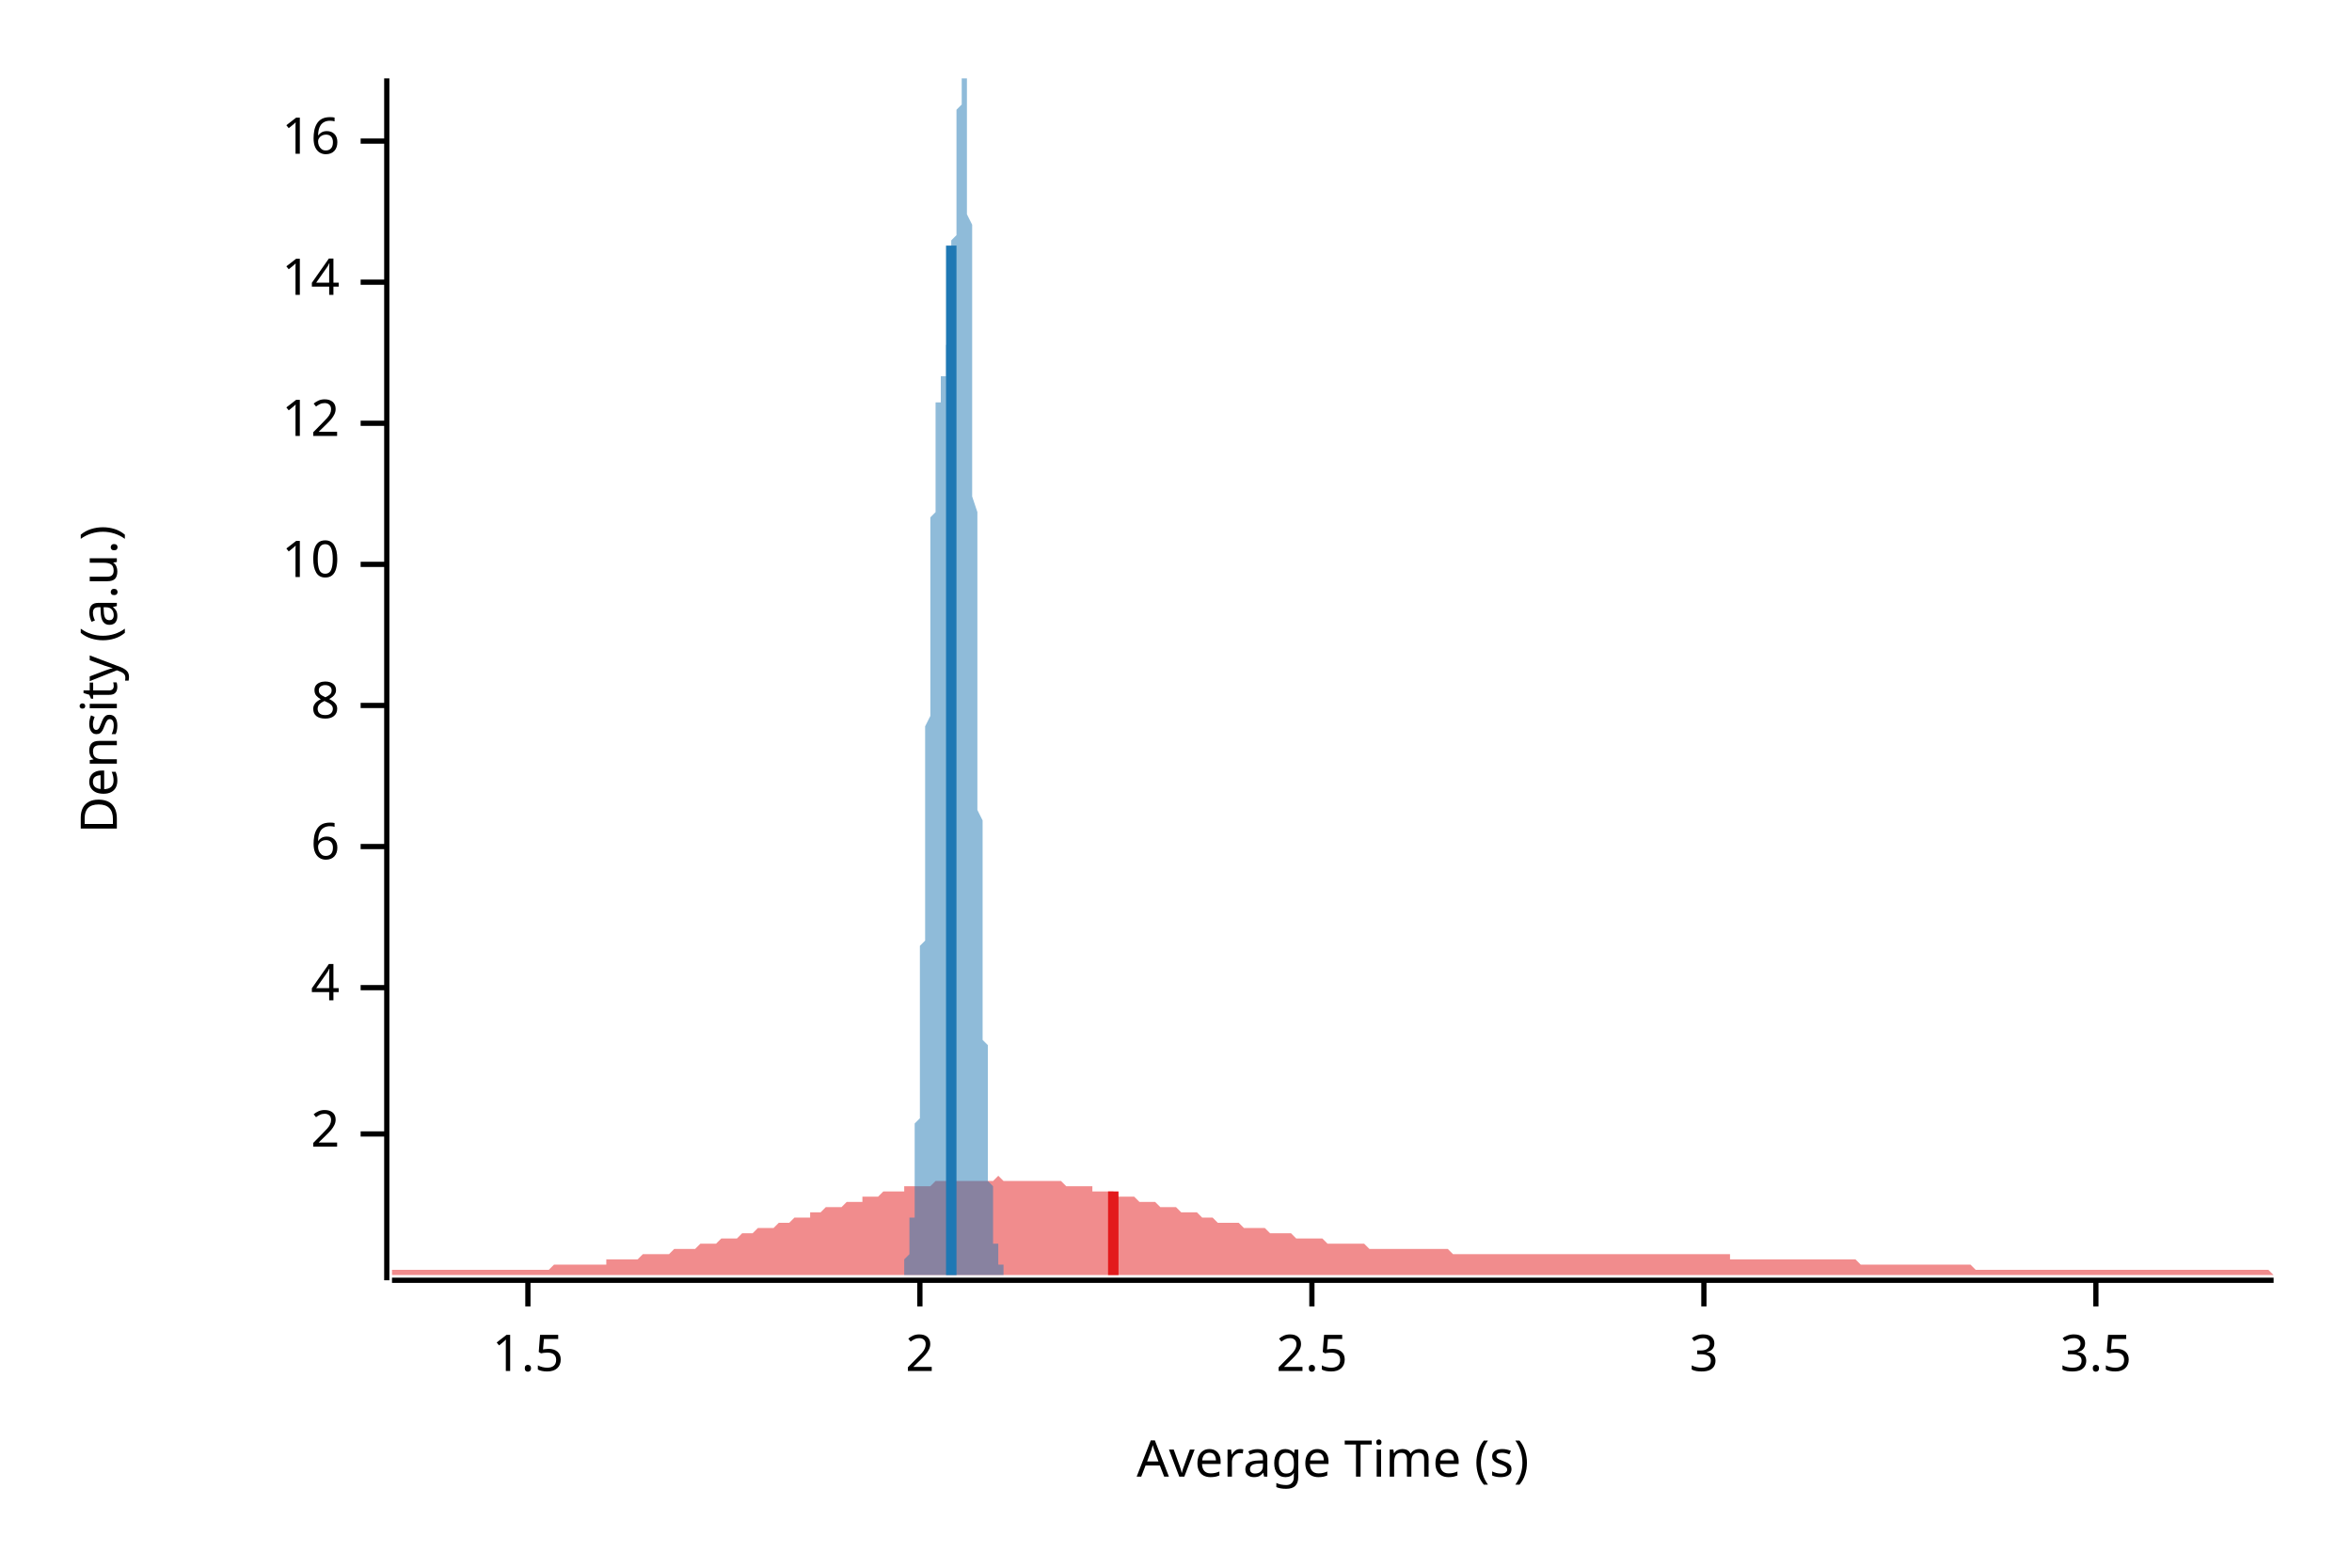
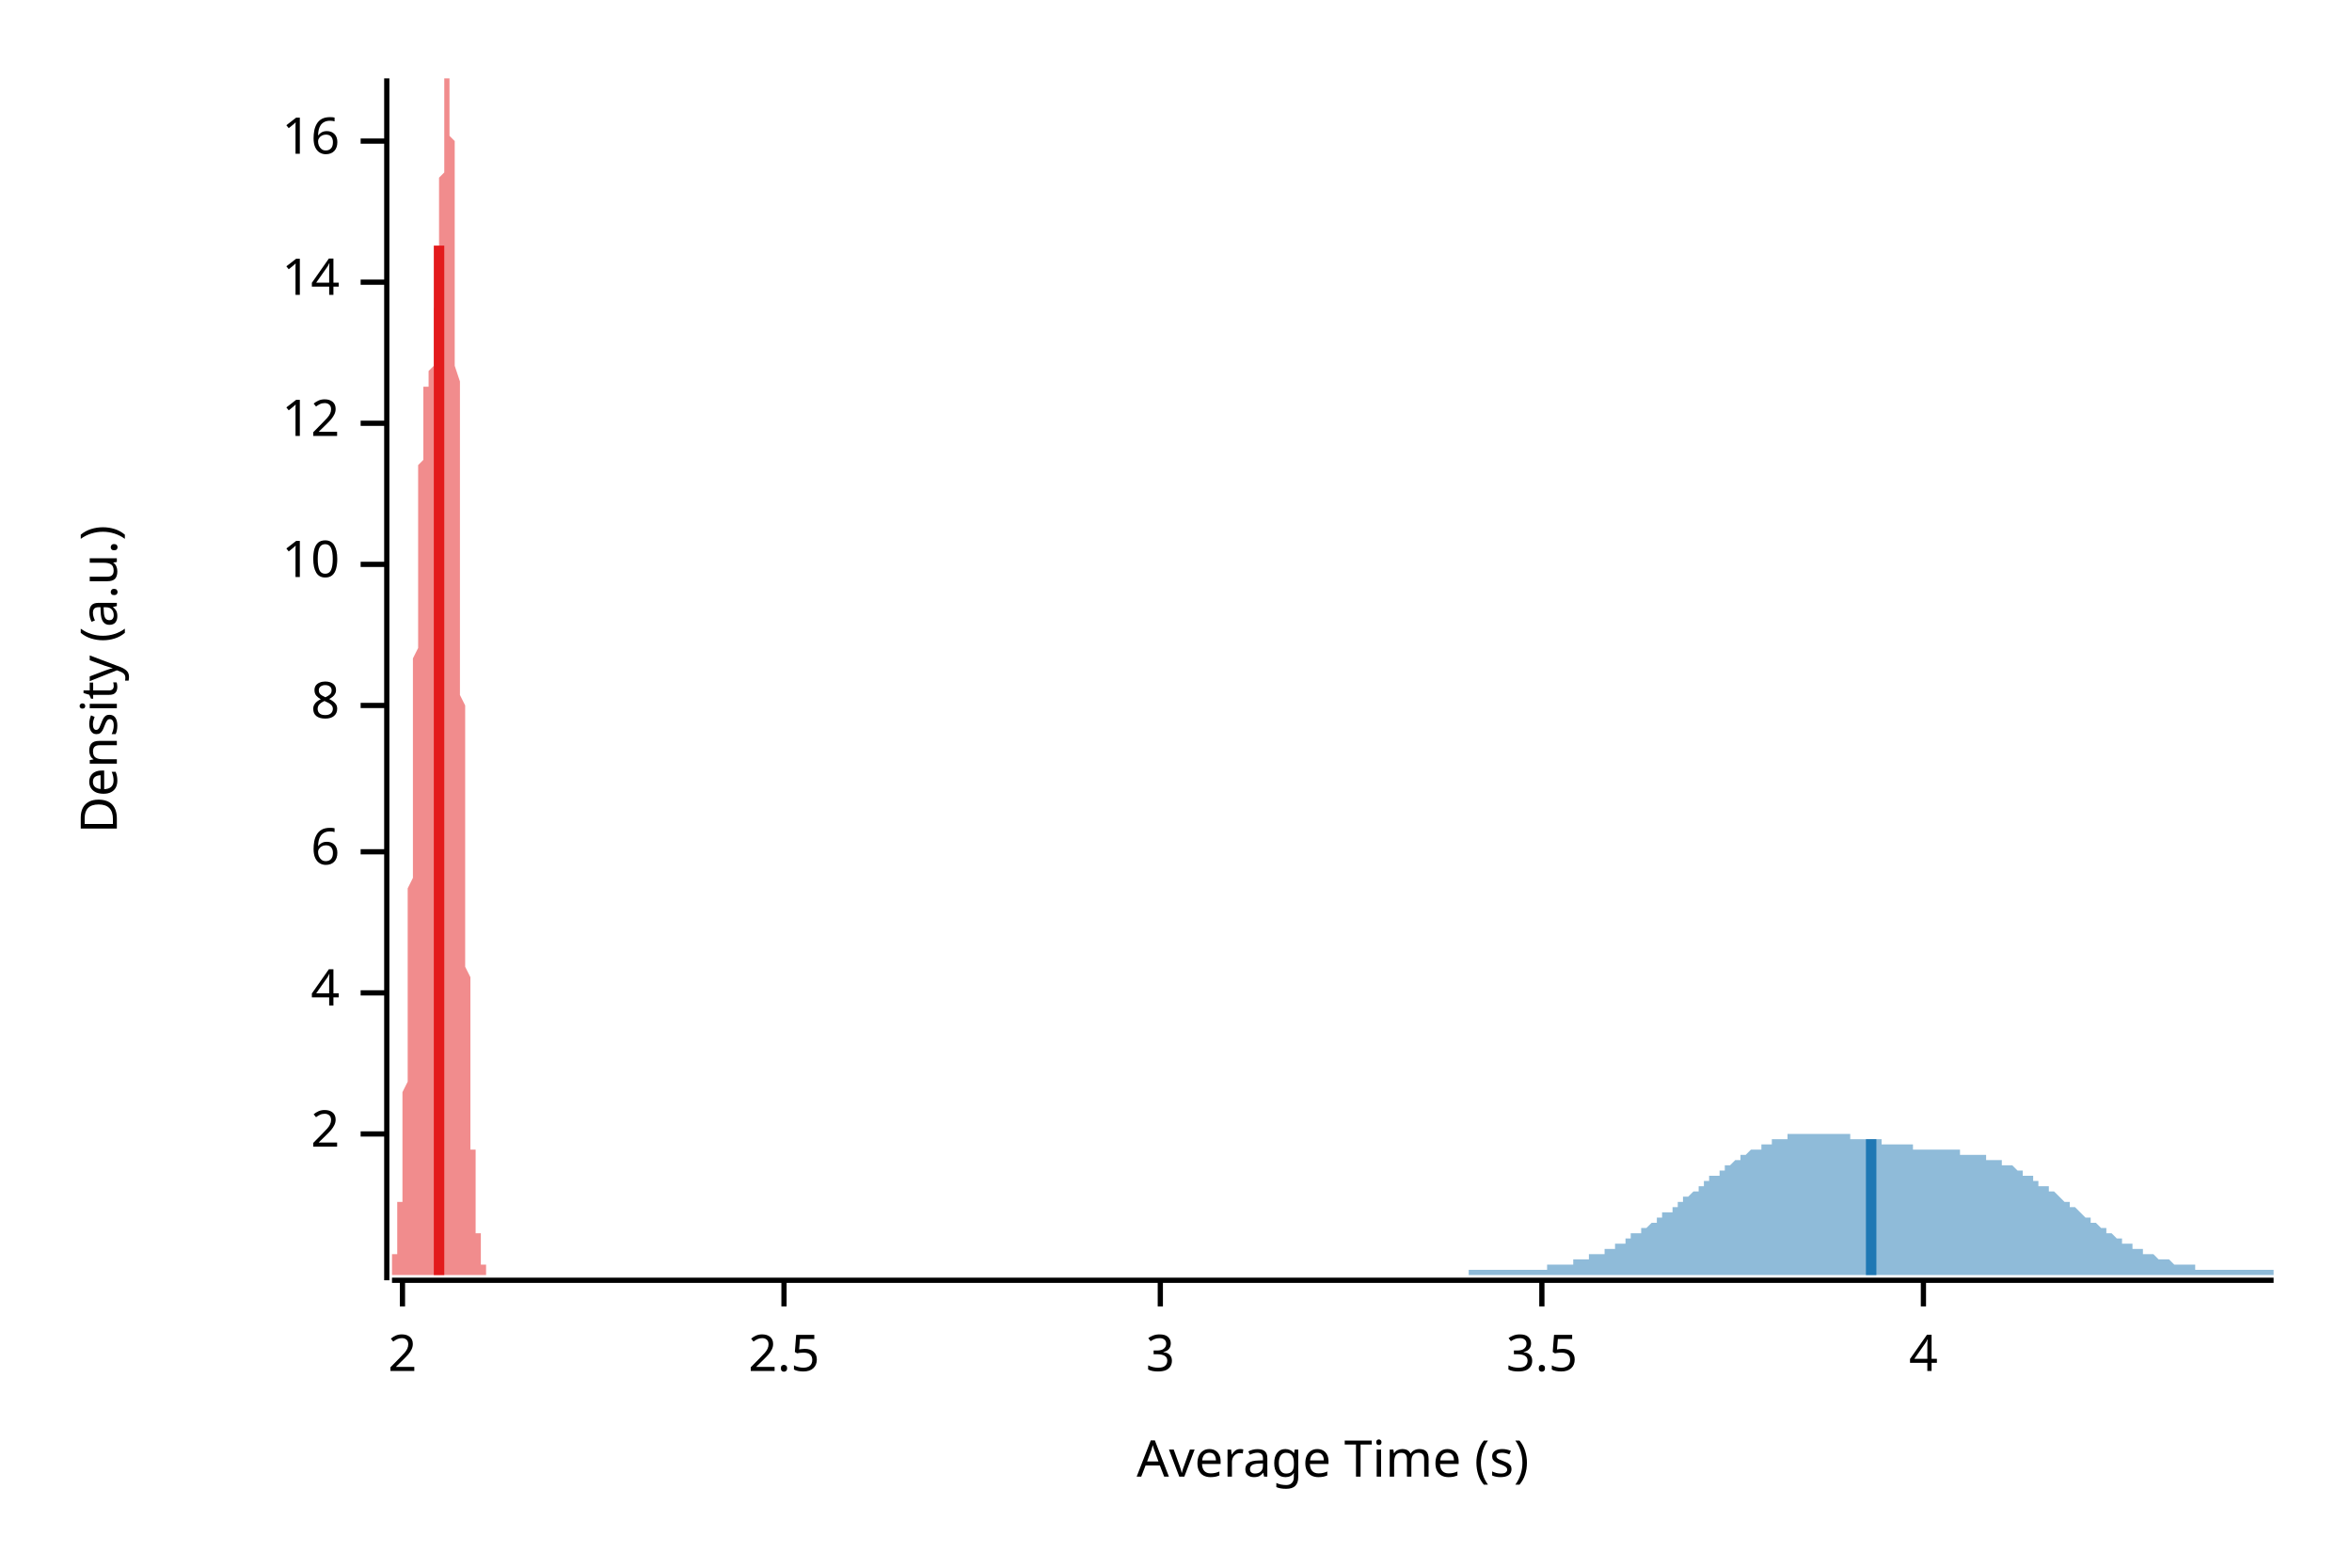
<svg xmlns="http://www.w3.org/2000/svg" width="450" height="300" viewBox="0 0 450 300">
  <text x="15" y="130" dy="0.76em" text-anchor="middle" font-family="sans-serif" font-size="9.677" opacity="1" fill="#000000" transform="rotate(270, 15, 130)">
Density (a.u.)
</text>
  <text x="255" y="285" dy="-0.5ex" text-anchor="middle" font-family="sans-serif" font-size="9.677" opacity="1" fill="#000000">
Average Time (s)
</text>
  <polyline fill="none" opacity="1" stroke="#000000" stroke-width="1" points="74,15 74,245 " />
  <text x="65" y="217" dy="0.5ex" text-anchor="end" font-family="sans-serif" font-size="9.677" opacity="1" fill="#000000">
2
</text>
  <polyline fill="none" opacity="1" stroke="#000000" stroke-width="1" points="69,217 74,217 " />
-   <text x="65" y="189" dy="0.5ex" text-anchor="end" font-family="sans-serif" font-size="9.677" opacity="1" fill="#000000">
+   <text x="65" y="190" dy="0.5ex" text-anchor="end" font-family="sans-serif" font-size="9.677" opacity="1" fill="#000000">
4
</text>
-   <polyline fill="none" opacity="1" stroke="#000000" stroke-width="1" points="69,189 74,189 " />
-   <text x="65" y="162" dy="0.5ex" text-anchor="end" font-family="sans-serif" font-size="9.677" opacity="1" fill="#000000">
+   <polyline fill="none" opacity="1" stroke="#000000" stroke-width="1" points="69,190 74,190 " />
+   <text x="65" y="163" dy="0.5ex" text-anchor="end" font-family="sans-serif" font-size="9.677" opacity="1" fill="#000000">
6
</text>
-   <polyline fill="none" opacity="1" stroke="#000000" stroke-width="1" points="69,162 74,162 " />
+   <polyline fill="none" opacity="1" stroke="#000000" stroke-width="1" points="69,163 74,163 " />
  <text x="65" y="135" dy="0.5ex" text-anchor="end" font-family="sans-serif" font-size="9.677" opacity="1" fill="#000000">
8
</text>
  <polyline fill="none" opacity="1" stroke="#000000" stroke-width="1" points="69,135 74,135 " />
  <text x="65" y="108" dy="0.5ex" text-anchor="end" font-family="sans-serif" font-size="9.677" opacity="1" fill="#000000">
10
</text>
  <polyline fill="none" opacity="1" stroke="#000000" stroke-width="1" points="69,108 74,108 " />
  <text x="65" y="81" dy="0.5ex" text-anchor="end" font-family="sans-serif" font-size="9.677" opacity="1" fill="#000000">
12
</text>
  <polyline fill="none" opacity="1" stroke="#000000" stroke-width="1" points="69,81 74,81 " />
  <text x="65" y="54" dy="0.5ex" text-anchor="end" font-family="sans-serif" font-size="9.677" opacity="1" fill="#000000">
14
</text>
  <polyline fill="none" opacity="1" stroke="#000000" stroke-width="1" points="69,54 74,54 " />
  <text x="65" y="27" dy="0.5ex" text-anchor="end" font-family="sans-serif" font-size="9.677" opacity="1" fill="#000000">
16
</text>
  <polyline fill="none" opacity="1" stroke="#000000" stroke-width="1" points="69,27 74,27 " />
  <polyline fill="none" opacity="1" stroke="#000000" stroke-width="1" points="75,245 435,245 " />
-   <text x="101" y="255" dy="0.76em" text-anchor="middle" font-family="sans-serif" font-size="9.677" opacity="1" fill="#000000">
- 1.5
- </text>
-   <polyline fill="none" opacity="1" stroke="#000000" stroke-width="1" points="101,245 101,250 " />
-   <text x="176" y="255" dy="0.76em" text-anchor="middle" font-family="sans-serif" font-size="9.677" opacity="1" fill="#000000">
+   <text x="77" y="255" dy="0.76em" text-anchor="middle" font-family="sans-serif" font-size="9.677" opacity="1" fill="#000000">
2
</text>
-   <polyline fill="none" opacity="1" stroke="#000000" stroke-width="1" points="176,245 176,250 " />
-   <text x="251" y="255" dy="0.76em" text-anchor="middle" font-family="sans-serif" font-size="9.677" opacity="1" fill="#000000">
+   <polyline fill="none" opacity="1" stroke="#000000" stroke-width="1" points="77,245 77,250 " />
+   <text x="150" y="255" dy="0.76em" text-anchor="middle" font-family="sans-serif" font-size="9.677" opacity="1" fill="#000000">
2.5
</text>
-   <polyline fill="none" opacity="1" stroke="#000000" stroke-width="1" points="251,245 251,250 " />
-   <text x="326" y="255" dy="0.76em" text-anchor="middle" font-family="sans-serif" font-size="9.677" opacity="1" fill="#000000">
+   <polyline fill="none" opacity="1" stroke="#000000" stroke-width="1" points="150,245 150,250 " />
+   <text x="222" y="255" dy="0.76em" text-anchor="middle" font-family="sans-serif" font-size="9.677" opacity="1" fill="#000000">
3
</text>
-   <polyline fill="none" opacity="1" stroke="#000000" stroke-width="1" points="326,245 326,250 " />
-   <text x="401" y="255" dy="0.76em" text-anchor="middle" font-family="sans-serif" font-size="9.677" opacity="1" fill="#000000">
+   <polyline fill="none" opacity="1" stroke="#000000" stroke-width="1" points="222,245 222,250 " />
+   <text x="295" y="255" dy="0.76em" text-anchor="middle" font-family="sans-serif" font-size="9.677" opacity="1" fill="#000000">
3.5
</text>
-   <polyline fill="none" opacity="1" stroke="#000000" stroke-width="1" points="401,245 401,250 " />
-   <polygon opacity="0.5" fill="#E31A1C" points="75,243 75,243 76,243 77,243 77,243 78,243 79,243 80,243 80,243 81,243 82,243 82,243 83,243 84,243 85,243 85,243 86,243 87,243 87,243 88,243 89,243 90,243 90,243 91,243 92,243 93,243 93,243 94,243 95,243 95,243 96,243 97,243 98,243 98,243 99,243 100,243 100,243 101,243 102,243 103,243 103,243 104,243 105,243 106,242 106,242 107,242 108,242 108,242 109,242 110,242 111,242 111,242 112,242 113,242 113,242 114,242 115,242 116,242 116,241 117,241 118,241 119,241 119,241 120,241 121,241 121,241 122,241 123,240 124,240 124,240 125,240 126,240 126,240 127,240 128,240 129,239 129,239 130,239 131,239 131,239 132,239 133,239 134,238 134,238 135,238 136,238 137,238 137,238 138,237 139,237 139,237 140,237 141,237 142,236 142,236 143,236 144,236 144,236 145,235 146,235 147,235 147,235 148,235 149,234 150,234 150,234 151,234 152,233 152,233 153,233 154,233 155,233 155,232 156,232 157,232 157,232 158,231 159,231 160,231 160,231 161,231 162,230 163,230 163,230 164,230 165,230 165,229 166,229 167,229 168,229 168,229 169,228 170,228 170,228 171,228 172,228 173,228 173,227 174,227 175,227 176,227 176,227 177,227 178,227 178,227 179,226 180,226 181,226 181,226 182,226 183,226 183,226 184,226 185,226 186,226 186,226 187,226 188,226 188,226 189,226 190,226 191,225 191,225 192,226 193,226 194,226 194,226 195,226 196,226 196,226 197,226 198,226 199,226 199,226 200,226 201,226 201,226 202,226 203,226 204,227 204,227 205,227 206,227 207,227 207,227 208,227 209,227 209,228 210,228 211,228 212,228 212,228 213,228 214,229 214,229 215,229 216,229 217,229 217,229 218,230 219,230 220,230 220,230 221,230 222,231 222,231 223,231 224,231 225,231 225,231 226,232 227,232 227,232 228,232 229,232 230,233 230,233 231,233 232,233 232,233 233,234 234,234 235,234 235,234 236,234 237,234 238,235 238,235 239,235 240,235 240,235 241,235 242,235 243,236 243,236 244,236 245,236 245,236 246,236 247,236 248,237 248,237 249,237 250,237 251,237 251,237 252,237 253,237 253,237 254,238 255,238 256,238 256,238 257,238 258,238 258,238 259,238 260,238 261,238 261,238 262,239 263,239 264,239 264,239 265,239 266,239 266,239 267,239 268,239 269,239 269,239 270,239 271,239 271,239 272,239 273,239 274,239 274,239 275,239 276,239 277,239 277,239 278,240 279,240 279,240 280,240 281,240 282,240 282,240 283,240 284,240 284,240 285,240 286,240 287,240 287,240 288,240 289,240 289,240 290,240 291,240 292,240 292,240 293,240 294,240 295,240 295,240 296,240 297,240 297,240 298,240 299,240 300,240 300,240 301,240 302,240 302,240 303,240 304,240 305,240 305,240 306,240 307,240 308,240 308,240 309,240 310,240 310,240 311,240 312,240 313,240 313,240 314,240 315,240 315,240 316,240 317,240 318,240 318,240 319,240 320,240 321,240 321,240 322,240 323,240 323,240 324,240 325,240 326,240 326,240 327,240 328,240 328,240 329,240 330,240 331,240 331,241 332,241 333,241 333,241 334,241 335,241 336,241 336,241 337,241 338,241 339,241 339,241 340,241 341,241 341,241 342,241 343,241 344,241 344,241 345,241 346,241 346,241 347,241 348,241 349,241 349,241 350,241 351,241 352,241 352,241 353,241 354,241 354,241 355,241 356,242 357,242 357,242 358,242 359,242 359,242 360,242 361,242 362,242 362,242 363,242 364,242 365,242 365,242 366,242 367,242 367,242 368,242 369,242 370,242 370,242 371,242 372,242 372,242 373,242 374,242 375,242 375,242 376,242 377,242 378,243 378,243 379,243 380,243 380,243 381,243 382,243 383,243 383,243 384,243 385,243 385,243 386,243 387,243 388,243 388,243 389,243 390,243 390,243 391,243 392,243 393,243 393,243 394,243 395,243 396,243 396,243 397,243 398,243 398,243 399,243 400,243 401,243 401,243 402,243 403,243 403,243 404,243 405,243 406,243 406,243 407,243 408,243 409,243 409,243 410,243 411,243 411,243 412,243 413,243 414,243 414,243 415,243 416,243 416,243 417,243 418,243 419,243 419,243 420,243 421,243 422,243 422,243 423,243 424,243 424,243 425,243 426,243 427,243 427,243 428,243 429,243 429,243 430,243 431,243 432,243 432,243 433,243 434,243 435,244 435,244 75,244 " />
-   <polygon opacity="0.5" fill="#1F78B4" points="173,243 173,243 173,243 173,243 173,242 173,242 173,242 173,242 173,242 173,242 173,242 173,242 173,242 173,242 173,242 173,242 173,241 173,241 173,241 173,241 173,241 173,241 173,241 174,240 174,240 174,240 174,240 174,240 174,239 174,239 174,239 174,239 174,239 174,238 174,238 174,238 174,237 174,237 174,237 174,236 174,236 174,236 174,235 174,235 174,235 174,234 174,234 174,233 175,233 175,232 175,232 175,231 175,231 175,230 175,230 175,229 175,229 175,228 175,227 175,227 175,226 175,225 175,224 175,224 175,223 175,222 175,221 175,220 175,220 175,219 175,218 175,217 175,216 175,215 176,214 176,213 176,212 176,211 176,210 176,209 176,207 176,206 176,205 176,204 176,203 176,201 176,200 176,199 176,197 176,196 176,195 176,193 176,192 176,190 176,189 176,188 176,186 176,185 176,183 176,181 177,180 177,178 177,177 177,175 177,173 177,172 177,170 177,168 177,167 177,165 177,163 177,162 177,160 177,158 177,156 177,155 177,153 177,151 177,150 177,148 177,146 177,144 177,143 177,141 177,139 178,137 178,136 178,134 178,132 178,131 178,129 178,127 178,126 178,124 178,122 178,121 178,119 178,117 178,116 178,114 178,113 178,111 178,110 178,108 178,107 178,106 178,104 178,103 178,102 178,100 178,99 179,98 179,97 179,95 179,94 179,93 179,92 179,91 179,90 179,89 179,88 179,87 179,86 179,86 179,85 179,84 179,83 179,82 179,82 179,81 179,80 179,80 179,79 179,79 179,78 179,78 179,77 180,77 180,76 180,76 180,76 180,75 180,75 180,75 180,75 180,74 180,74 180,74 180,74 180,73 180,73 180,73 180,73 180,73 180,73 180,73 180,73 180,72 180,72 180,72 180,72 180,72 180,72 181,72 181,72 181,72 181,72 181,71 181,71 181,71 181,71 181,71 181,71 181,70 181,70 181,70 181,70 181,70 181,69 181,69 181,69 181,68 181,68 181,68 181,67 181,67 181,66 181,66 182,66 182,65 182,65 182,64 182,63 182,63 182,62 182,62 182,61 182,60 182,59 182,59 182,58 182,57 182,56 182,56 182,55 182,54 182,53 182,52 182,51 182,50 182,49 182,48 182,47 182,46 183,45 183,44 183,43 183,42 183,41 183,40 183,39 183,38 183,37 183,36 183,35 183,34 183,33 183,32 183,31 183,30 183,29 183,28 183,27 183,26 183,25 183,24 183,24 183,23 183,22 183,21 184,20 184,20 184,19 184,18 184,18 184,17 184,17 184,16 184,16 184,15 184,15 184,15 184,15 184,15 184,15 184,15 184,15 184,15 184,15 184,15 184,15 184,15 184,15 184,15 184,15 185,15 185,15 185,16 185,16 185,17 185,18 185,18 185,19 185,20 185,21 185,22 185,23 185,24 185,25 185,26 185,27 185,28 185,29 185,31 185,32 185,33 185,35 185,36 185,38 185,40 185,41 186,43 186,45 186,46 186,48 186,50 186,52 186,54 186,56 186,58 186,60 186,62 186,64 186,66 186,68 186,70 186,73 186,75 186,77 186,79 186,82 186,84 186,86 186,88 186,91 186,93 186,95 187,98 187,100 187,102 187,105 187,107 187,109 187,112 187,114 187,116 187,119 187,121 187,123 187,126 187,128 187,130 187,133 187,135 187,137 187,139 187,142 187,144 187,146 187,148 187,150 187,153 187,155 188,157 188,159 188,161 188,163 188,165 188,167 188,169 188,171 188,173 188,174 188,176 188,178 188,180 188,182 188,183 188,185 188,187 188,188 188,190 188,191 188,193 188,194 188,196 188,197 188,199 189,200 189,202 189,203 189,204 189,206 189,207 189,208 189,209 189,210 189,211 189,213 189,214 189,215 189,216 189,217 189,218 189,219 189,219 189,220 189,221 189,222 189,223 189,224 189,224 189,225 189,226 190,227 190,227 190,228 190,229 190,229 190,230 190,230 190,231 190,231 190,232 190,232 190,233 190,233 190,234 190,234 190,235 190,235 190,235 190,236 190,236 190,236 190,237 190,237 190,237 190,238 190,238 191,238 191,239 191,239 191,239 191,239 191,239 191,240 191,240 191,240 191,240 191,240 191,241 191,241 191,241 191,241 191,241 191,241 191,241 191,241 191,242 191,242 191,242 191,242 191,242 191,242 191,242 192,242 192,242 192,242 192,242 192,243 192,243 192,243 192,243 192,243 192,243 192,243 192,243 192,243 192,243 192,244 173,244 " />
-   <polyline fill="none" opacity="1" stroke="#E31A1C" stroke-width="2" points="213,244 213,228 " />
-   <polyline fill="none" opacity="1" stroke="#1F78B4" stroke-width="2" points="182,244 182,47 " />
+   <polyline fill="none" opacity="1" stroke="#000000" stroke-width="1" points="295,245 295,250 " />
+   <text x="368" y="255" dy="0.76em" text-anchor="middle" font-family="sans-serif" font-size="9.677" opacity="1" fill="#000000">
+ 4
+ </text>
+   <polyline fill="none" opacity="1" stroke="#000000" stroke-width="1" points="368,245 368,250 " />
+   <polygon opacity="0.5" fill="#E31A1C" points="75,243 75,243 75,243 75,243 75,243 75,242 75,242 75,242 75,242 75,242 75,242 75,242 75,242 75,242 75,242 75,242 75,241 75,241 75,241 75,241 75,241 75,241 75,241 75,240 75,240 75,240 75,240 76,240 76,239 76,239 76,239 76,239 76,239 76,238 76,238 76,238 76,237 76,237 76,237 76,237 76,236 76,236 76,235 76,235 76,235 76,234 76,234 76,233 76,233 76,232 76,232 76,231 76,231 76,230 77,230 77,229 77,229 77,228 77,227 77,227 77,226 77,225 77,225 77,224 77,223 77,222 77,221 77,221 77,220 77,219 77,218 77,217 77,216 77,215 77,214 77,213 77,212 77,211 77,210 77,209 78,207 78,206 78,205 78,204 78,203 78,201 78,200 78,199 78,197 78,196 78,195 78,193 78,192 78,191 78,189 78,188 78,186 78,185 78,183 78,181 78,180 78,178 78,177 78,175 78,173 78,172 78,170 79,168 79,167 79,165 79,163 79,162 79,160 79,158 79,157 79,155 79,153 79,151 79,150 79,148 79,146 79,144 79,143 79,141 79,139 79,137 79,136 79,134 79,132 79,131 79,129 79,127 79,126 80,124 80,122 80,121 80,119 80,117 80,116 80,114 80,113 80,111 80,110 80,108 80,107 80,106 80,104 80,103 80,102 80,100 80,99 80,98 80,97 80,95 80,94 80,93 80,92 80,91 80,90 80,89 81,88 81,87 81,86 81,86 81,85 81,84 81,83 81,82 81,82 81,81 81,80 81,80 81,79 81,79 81,78 81,78 81,77 81,77 81,76 81,76 81,76 81,75 81,75 81,75 81,75 81,74 81,74 82,74 82,74 82,73 82,73 82,73 82,73 82,73 82,73 82,73 82,73 82,72 82,72 82,72 82,72 82,72 82,72 82,72 82,72 82,72 82,72 82,71 82,71 82,71 82,71 82,71 82,71 83,70 83,70 83,70 83,70 83,70 83,69 83,69 83,69 83,68 83,68 83,68 83,67 83,67 83,66 83,66 83,66 83,65 83,65 83,64 83,63 83,63 83,62 83,62 83,61 83,60 83,59 83,59 84,58 84,57 84,56 84,56 84,55 84,54 84,53 84,52 84,51 84,50 84,49 84,48 84,47 84,46 84,45 84,44 84,43 84,42 84,41 84,40 84,39 84,38 84,37 84,36 84,35 84,34 85,33 85,32 85,31 85,30 85,29 85,28 85,27 85,26 85,25 85,24 85,24 85,23 85,22 85,21 85,20 85,20 85,19 85,18 85,18 85,17 85,17 85,16 85,16 85,15 85,15 85,15 85,15 86,15 86,15 86,15 86,15 86,15 86,15 86,15 86,15 86,15 86,15 86,15 86,15 86,15 86,15 86,16 86,16 86,17 86,18 86,18 86,19 86,20 86,21 86,22 86,23 86,24 86,25 86,26 87,27 87,28 87,29 87,31 87,32 87,34 87,35 87,36 87,38 87,40 87,41 87,43 87,45 87,46 87,48 87,50 87,52 87,54 87,56 87,58 87,60 87,62 87,64 87,66 87,68 87,70 88,73 88,75 88,77 88,79 88,82 88,84 88,86 88,88 88,91 88,93 88,95 88,98 88,100 88,102 88,105 88,107 88,109 88,112 88,114 88,116 88,119 88,121 88,123 88,126 88,128 88,130 88,133 89,135 89,137 89,139 89,142 89,144 89,146 89,148 89,150 89,153 89,155 89,157 89,159 89,161 89,163 89,165 89,167 89,169 89,171 89,173 89,174 89,176 89,178 89,180 89,182 89,183 89,185 90,187 90,188 90,190 90,191 90,193 90,195 90,196 90,197 90,199 90,200 90,202 90,203 90,204 90,206 90,207 90,208 90,209 90,210 90,211 90,213 90,214 90,215 90,216 90,217 90,218 90,219 90,220 91,220 91,221 91,222 91,223 91,224 91,224 91,225 91,226 91,227 91,227 91,228 91,229 91,229 91,230 91,230 91,231 91,231 91,232 91,232 91,233 91,233 91,234 91,234 91,235 91,235 91,235 91,236 92,236 92,237 92,237 92,237 92,237 92,238 92,238 92,238 92,239 92,239 92,239 92,239 92,239 92,240 92,240 92,240 92,240 92,240 92,241 92,241 92,241 92,241 92,241 92,241 92,241 92,242 93,242 93,242 93,242 93,242 93,242 93,242 93,242 93,242 93,242 93,242 93,242 93,243 93,243 93,243 93,243 93,243 93,243 93,243 93,243 93,243 93,243 93,244 75,244 " />
+   <polygon opacity="0.5" fill="#1F78B4" points="281,244 281,243 281,243 282,243 282,243 282,243 283,243 283,243 283,243 284,243 284,243 284,243 284,243 285,243 285,243 285,243 286,243 286,243 286,243 287,243 287,243 287,243 288,243 288,243 288,243 288,243 289,243 289,243 289,243 290,243 290,243 290,243 291,243 291,243 291,243 292,243 292,243 292,243 292,243 293,243 293,243 293,243 294,243 294,243 294,243 295,243 295,243 295,243 296,243 296,243 296,243 296,242 297,242 297,242 297,242 298,242 298,242 298,242 299,242 299,242 299,242 300,242 300,242 300,242 300,242 301,242 301,241 301,241 302,241 302,241 302,241 303,241 303,241 303,241 304,241 304,241 304,241 304,240 305,240 305,240 305,240 306,240 306,240 306,240 307,240 307,239 307,239 308,239 308,239 308,239 308,239 309,239 309,238 309,238 310,238 310,238 310,238 311,238 311,237 311,237 312,237 312,237 312,237 312,236 313,236 313,236 313,236 314,236 314,236 314,235 315,235 315,235 315,235 316,234 316,234 316,234 316,234 317,234 317,233 317,233 318,233 318,233 318,232 319,232 319,232 319,232 320,232 320,231 320,231 321,231 321,231 321,230 321,230 322,230 322,230 322,229 323,229 323,229 323,229 324,228 324,228 324,228 325,228 325,227 325,227 325,227 326,227 326,226 326,226 327,226 327,226 327,225 328,225 328,225 328,225 329,225 329,224 329,224 329,224 330,224 330,223 330,223 331,223 331,223 331,223 332,222 332,222 332,222 333,222 333,222 333,221 333,221 334,221 334,221 334,221 335,220 335,220 335,220 336,220 336,220 336,220 337,220 337,219 337,219 337,219 338,219 338,219 338,219 339,219 339,218 339,218 340,218 340,218 340,218 341,218 341,218 341,218 341,218 342,218 342,218 342,217 343,217 343,217 343,217 344,217 344,217 344,217 345,217 345,217 345,217 345,217 346,217 346,217 346,217 347,217 347,217 347,217 348,217 348,217 348,217 349,217 349,217 349,217 349,217 350,217 350,217 350,217 351,217 351,217 351,217 352,217 352,217 352,217 353,217 353,217 353,217 353,217 354,217 354,217 354,218 355,218 355,218 355,218 356,218 356,218 356,218 357,218 357,218 357,218 357,218 358,218 358,218 358,218 359,218 359,218 359,218 360,218 360,219 360,219 361,219 361,219 361,219 361,219 362,219 362,219 362,219 363,219 363,219 363,219 364,219 364,219 364,219 365,219 365,219 365,219 365,219 366,219 366,219 366,220 367,220 367,220 367,220 368,220 368,220 368,220 369,220 369,220 369,220 369,220 370,220 370,220 370,220 371,220 371,220 371,220 372,220 372,220 372,220 373,220 373,220 373,220 373,220 374,220 374,220 374,220 375,220 375,220 375,221 376,221 376,221 376,221 377,221 377,221 377,221 378,221 378,221 378,221 378,221 379,221 379,221 379,221 380,221 380,221 380,222 381,222 381,222 381,222 382,222 382,222 382,222 382,222 383,222 383,223 383,223 384,223 384,223 384,223 385,223 385,223 385,223 386,224 386,224 386,224 386,224 387,224 387,224 387,225 388,225 388,225 388,225 389,225 389,226 389,226 390,226 390,226 390,226 390,227 391,227 391,227 391,227 392,227 392,228 392,228 393,228 393,228 393,228 394,229 394,229 394,229 394,229 395,230 395,230 395,230 396,230 396,231 396,231 397,231 397,231 397,231 398,232 398,232 398,232 398,232 399,233 399,233 399,233 400,233 400,234 400,234 401,234 401,234 401,234 402,235 402,235 402,235 402,235 403,235 403,236 403,236 404,236 404,236 404,236 405,237 405,237 405,237 406,237 406,237 406,238 406,238 407,238 407,238 407,238 408,238 408,239 408,239 409,239 409,239 409,239 410,239 410,239 410,240 410,240 411,240 411,240 411,240 412,240 412,240 412,240 413,241 413,241 413,241 414,241 414,241 414,241 414,241 415,241 415,241 415,241 416,242 416,242 416,242 417,242 417,242 417,242 418,242 418,242 418,242 418,242 419,242 419,242 419,242 420,242 420,242 420,243 421,243 421,243 421,243 422,243 422,243 422,243 422,243 423,243 423,243 423,243 424,243 424,243 424,243 425,243 425,243 425,243 426,243 426,243 426,243 426,243 427,243 427,243 427,243 428,243 428,243 428,243 429,243 429,243 429,243 430,243 430,243 430,243 430,243 431,243 431,243 431,243 432,243 432,243 432,243 433,243 433,243 433,243 434,243 434,243 434,243 435,243 435,244 281,244 " />
+   <polyline fill="none" opacity="1" stroke="#E31A1C" stroke-width="2" points="84,244 84,47 " />
+   <polyline fill="none" opacity="1" stroke="#1F78B4" stroke-width="2" points="358,244 358,218 " />
</svg>
